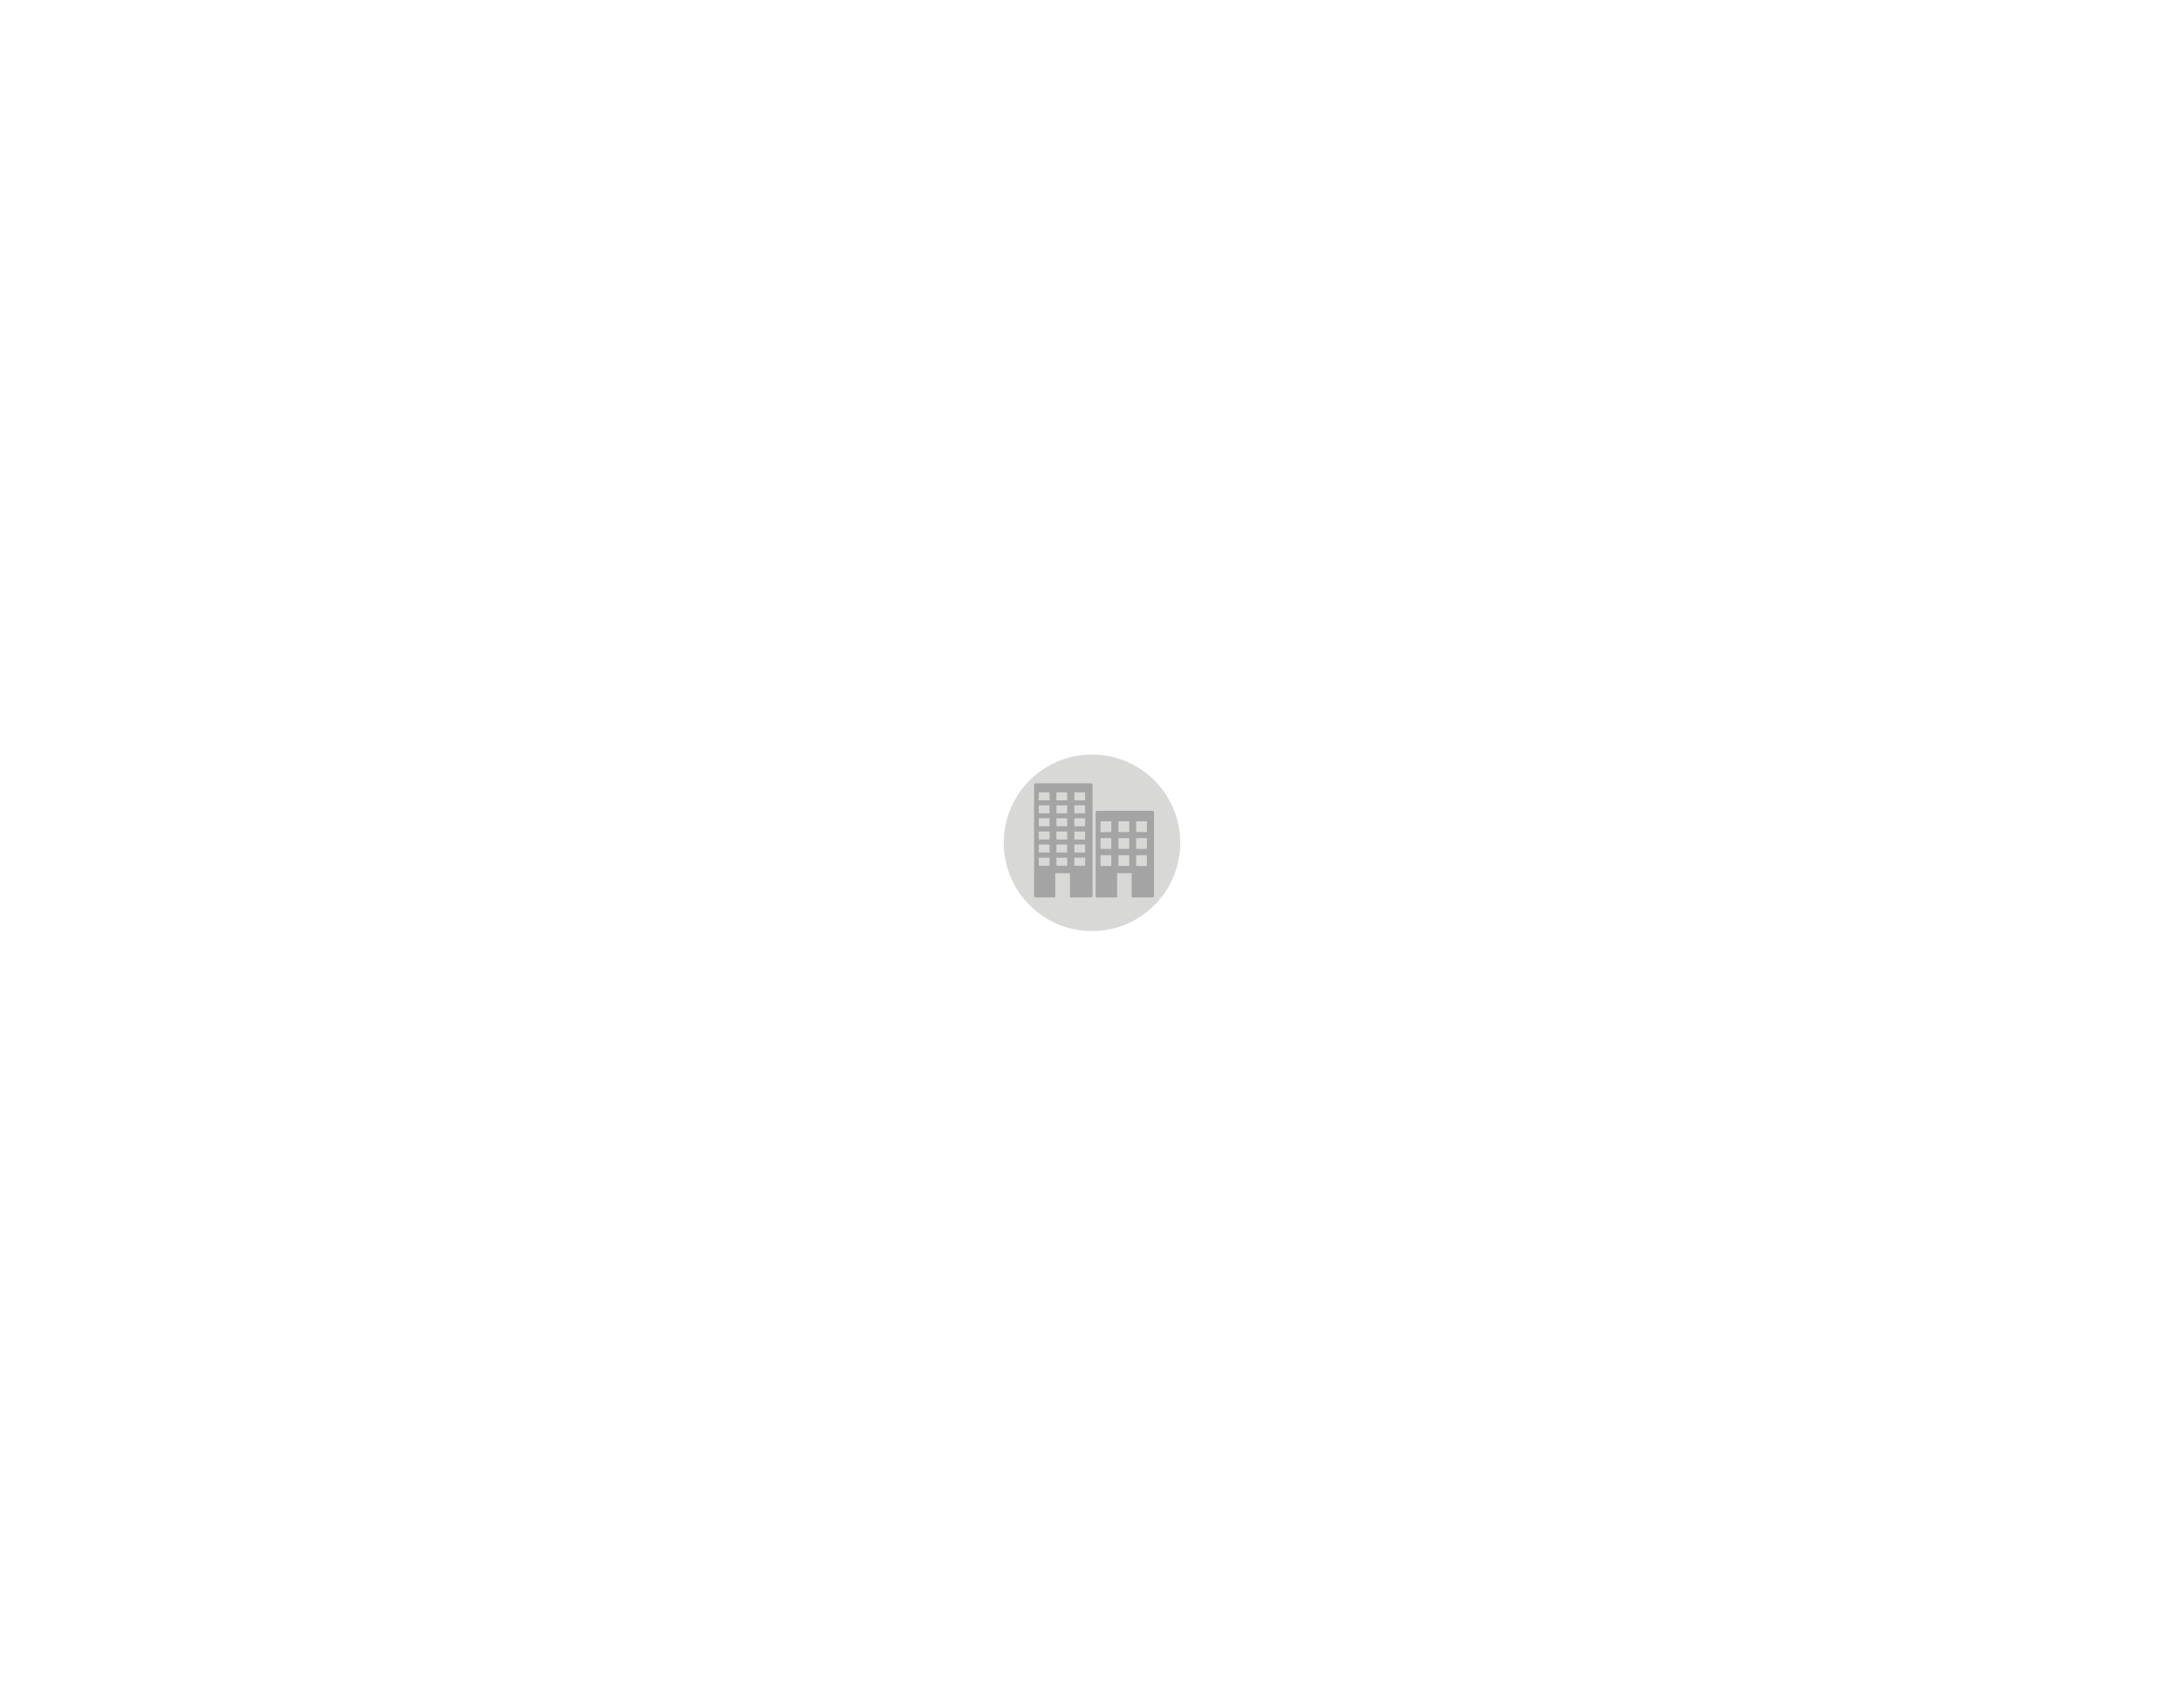
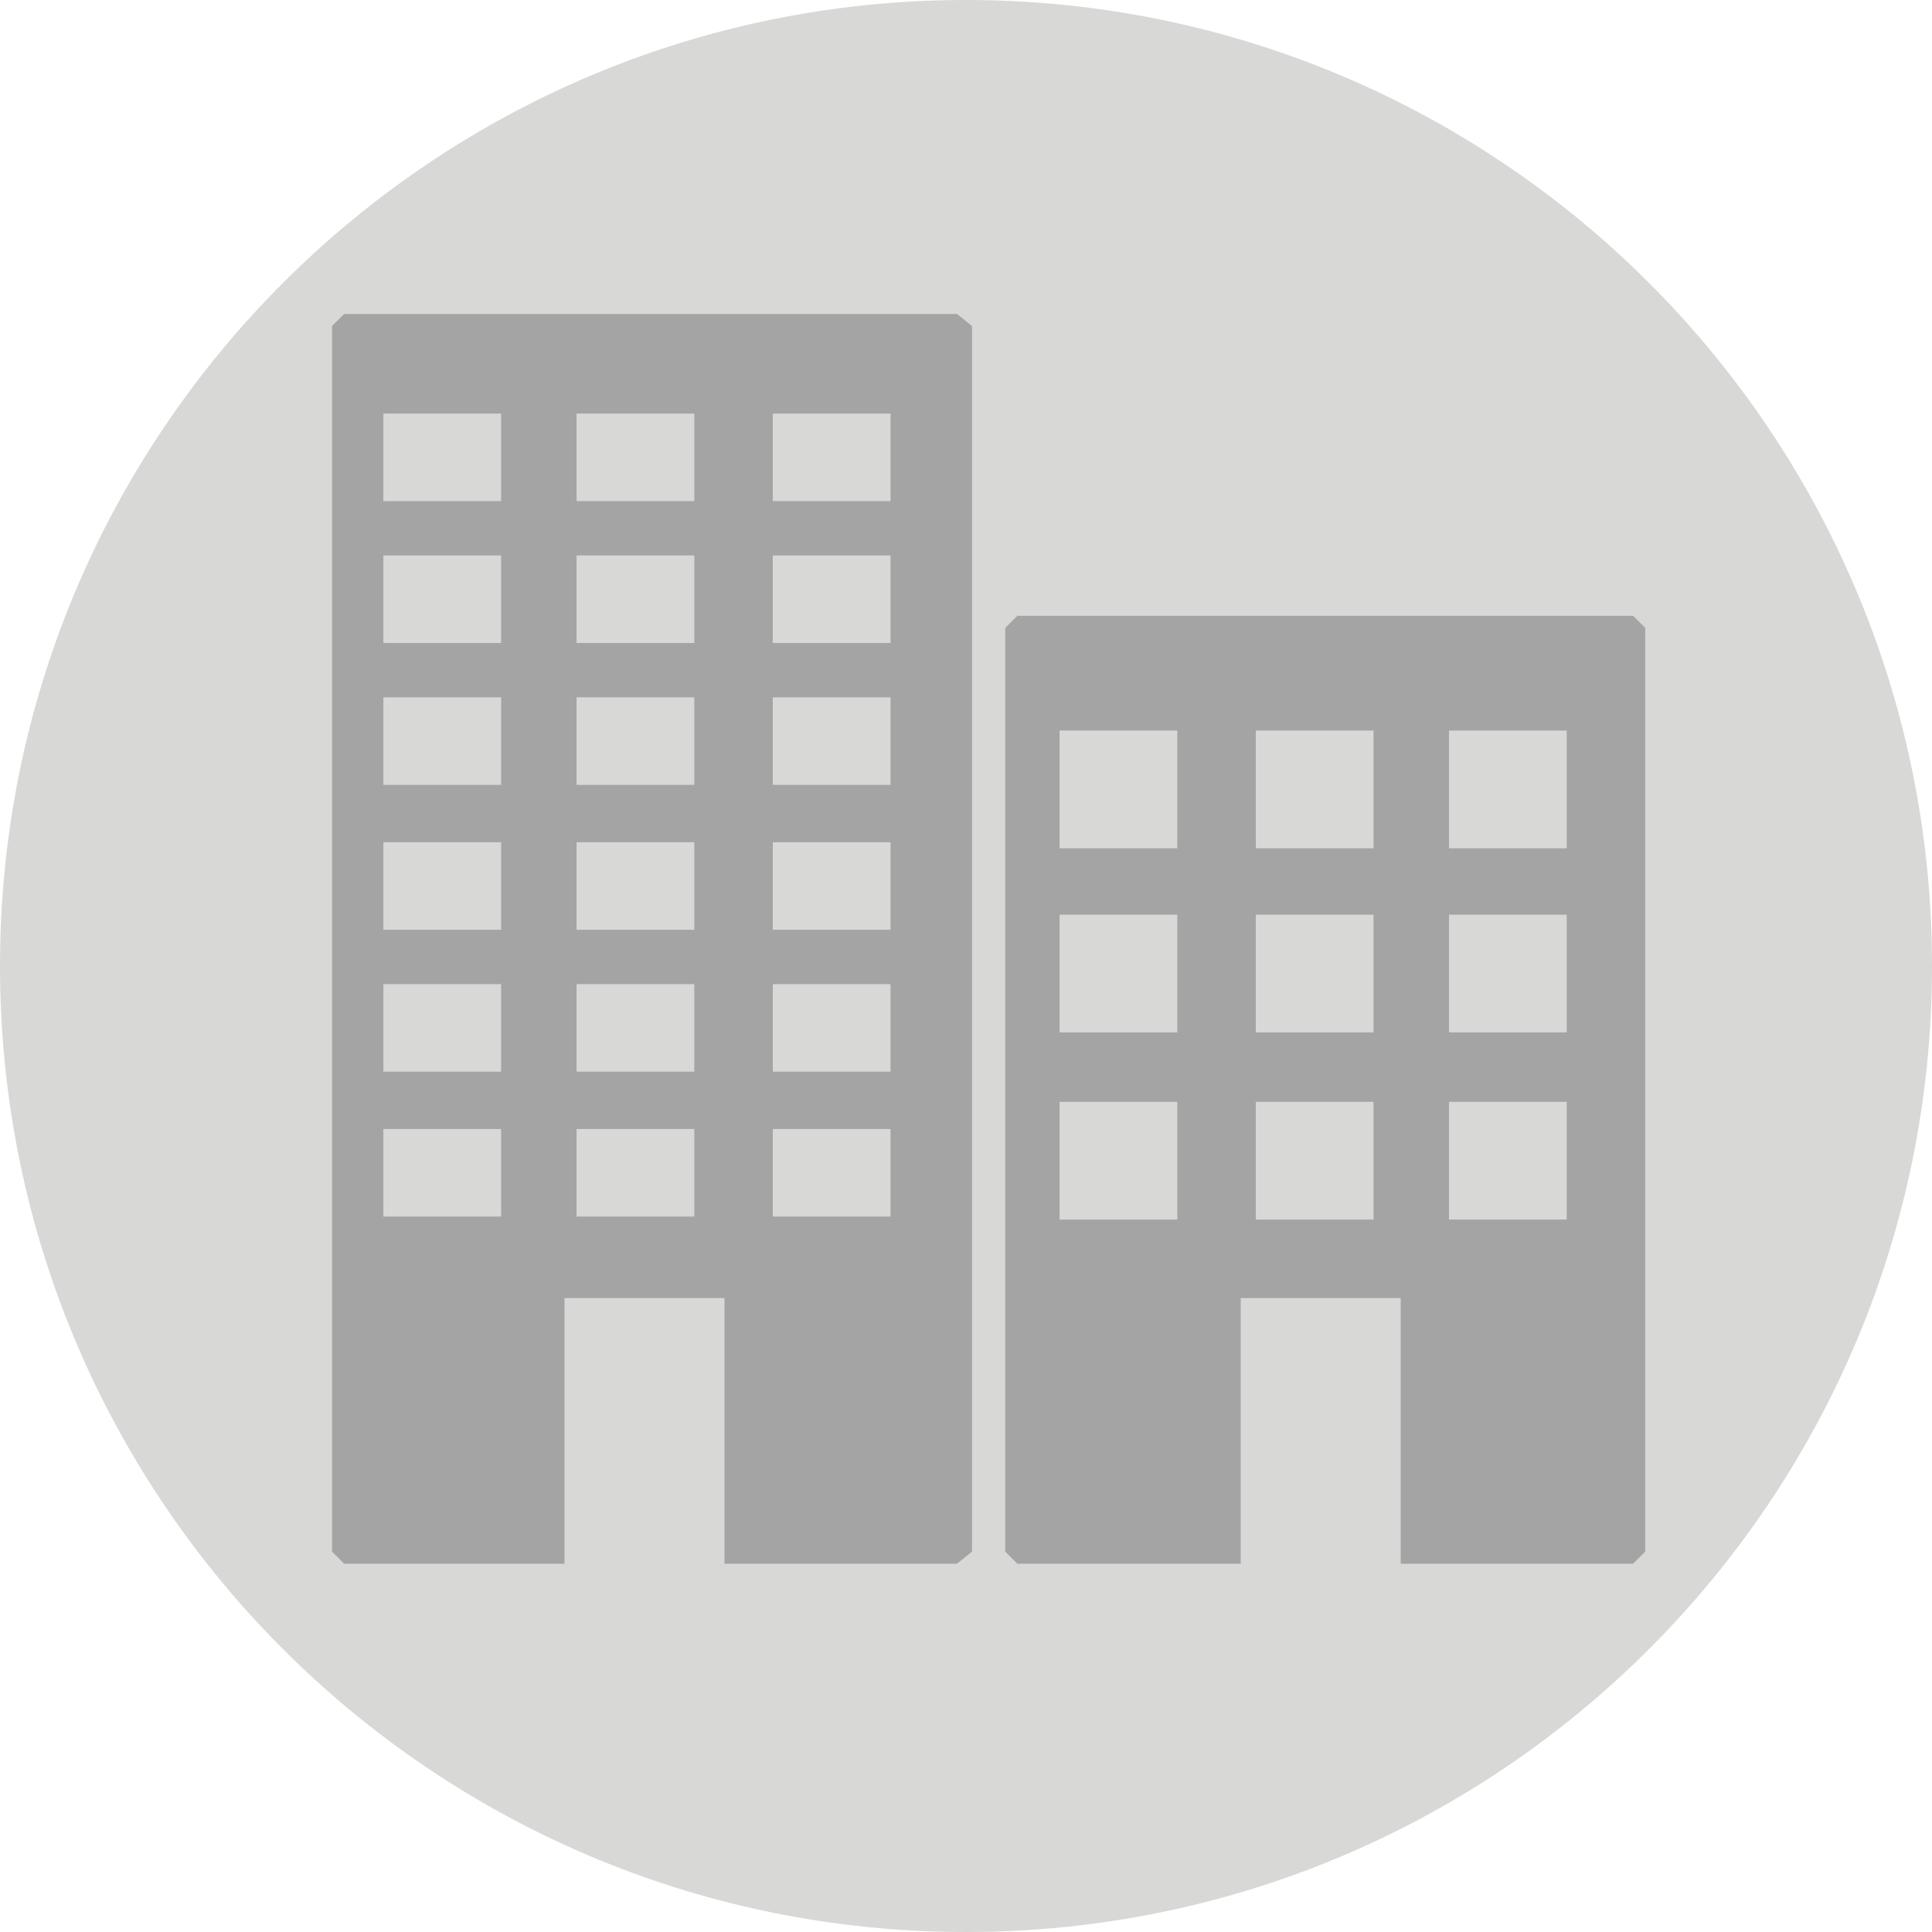
- <svg xmlns="http://www.w3.org/2000/svg" version="1.1" id="Layer_1" x="0px" y="0px" viewBox="0 0 792 612" enable-background="new 0 0 792 612" xml:space="preserve">
-   <circle fill="#D8D8D7" cx="396" cy="305.6" r="32" />
-   <polygon fill="#A4A4A4" points="375.4,284 395.7,284 396.2,284.4 396.2,325 395.7,325.4 375.4,325.4 375,325 375,284.4 " />
-   <g>
-     <rect x="376.7" y="292" fill="#D8D8D7" width="3.9" height="2.9" />
-     <rect x="383.1" y="292" fill="#D8D8D7" width="3.9" height="2.9" />
-     <rect x="389.6" y="292" fill="#D8D8D7" width="3.9" height="2.9" />
+ <svg xmlns="http://www.w3.org/2000/svg" version="1.1" id="Layer_1" x="0px" y="0px" viewBox="0 0 64 64" enable-background="new 0 0 792 612" xml:space="preserve" width="100%" height="100%">
+   <defs id="defs3070" />
+   <circle cx="396" cy="305.6" r="32" id="circle2986" style="fill:#d8d8d7" transform="translate(-364,-273.6)" />
+   <polygon points="396.2,325 395.7,325.4 375.4,325.4 375,325 375,284.4 375.4,284 395.7,284 396.2,284.4 " id="polygon2988" style="fill:#a4a4a4" transform="translate(-364,-273.6)" />
+   <g id="g2990" transform="translate(-364,-273.6)">
+     <rect x="376.7" y="292" width="3.9" height="2.9" id="rect2992" style="fill:#d8d8d7" />
+     <rect x="383.1" y="292" width="3.9" height="2.9" id="rect2994" style="fill:#d8d8d7" />
+     <rect x="389.6" y="292" width="3.9" height="2.9" id="rect2996" style="fill:#d8d8d7" />
  </g>
-   <g>
-     <rect x="376.7" y="287.3" fill="#D8D8D7" width="3.9" height="2.9" />
-     <rect x="383.1" y="287.3" fill="#D8D8D7" width="3.9" height="2.9" />
-     <rect x="389.6" y="287.3" fill="#D8D8D7" width="3.9" height="2.9" />
+   <g id="g2998" transform="translate(-364,-273.6)">
+     <rect x="376.7" y="287.3" width="3.9" height="2.9" id="rect3000" style="fill:#d8d8d7" />
+     <rect x="383.1" y="287.3" width="3.9" height="2.9" id="rect3002" style="fill:#d8d8d7" />
+     <rect x="389.6" y="287.3" width="3.9" height="2.9" id="rect3004" style="fill:#d8d8d7" />
  </g>
-   <g>
-     <rect x="376.7" y="296.7" fill="#D8D8D7" width="3.9" height="2.9" />
-     <rect x="383.1" y="296.7" fill="#D8D8D7" width="3.9" height="2.9" />
-     <rect x="389.6" y="296.7" fill="#D8D8D7" width="3.9" height="2.9" />
+   <g id="g3006" transform="translate(-364,-273.6)">
+     <rect x="376.7" y="296.7" width="3.9" height="2.9" id="rect3008" style="fill:#d8d8d7" />
+     <rect x="383.1" y="296.7" width="3.9" height="2.9" id="rect3010" style="fill:#d8d8d7" />
+     <rect x="389.6" y="296.7" width="3.9" height="2.9" id="rect3012" style="fill:#d8d8d7" />
  </g>
-   <g>
-     <rect x="376.7" y="301.5" fill="#D8D8D7" width="3.9" height="2.9" />
-     <rect x="383.1" y="301.5" fill="#D8D8D7" width="3.9" height="2.9" />
-     <rect x="389.6" y="301.5" fill="#D8D8D7" width="3.9" height="2.9" />
+   <g id="g3014" transform="translate(-364,-273.6)">
+     <rect x="376.7" y="301.5" width="3.9" height="2.9" id="rect3016" style="fill:#d8d8d7" />
+     <rect x="383.1" y="301.5" width="3.9" height="2.9" id="rect3018" style="fill:#d8d8d7" />
+     <rect x="389.6" y="301.5" width="3.9" height="2.9" id="rect3020" style="fill:#d8d8d7" />
  </g>
-   <g>
-     <rect x="376.7" y="306.2" fill="#D8D8D7" width="3.9" height="2.9" />
-     <rect x="383.1" y="306.2" fill="#D8D8D7" width="3.9" height="2.9" />
-     <rect x="389.6" y="306.2" fill="#D8D8D7" width="3.9" height="2.9" />
+   <g id="g3022" transform="translate(-364,-273.6)">
+     <rect x="376.7" y="306.2" width="3.9" height="2.9" id="rect3024" style="fill:#d8d8d7" />
+     <rect x="383.1" y="306.2" width="3.9" height="2.9" id="rect3026" style="fill:#d8d8d7" />
+     <rect x="389.6" y="306.2" width="3.9" height="2.9" id="rect3028" style="fill:#d8d8d7" />
  </g>
-   <g>
-     <rect x="376.7" y="311" fill="#D8D8D7" width="3.9" height="2.9" />
-     <rect x="383.1" y="311" fill="#D8D8D7" width="3.9" height="2.9" />
-     <rect x="389.6" y="311" fill="#D8D8D7" width="3.9" height="2.9" />
+   <g id="g3030" transform="translate(-364,-273.6)">
+     <rect x="376.7" y="311" width="3.9" height="2.9" id="rect3032" style="fill:#d8d8d7" />
+     <rect x="383.1" y="311" width="3.9" height="2.9" id="rect3034" style="fill:#d8d8d7" />
+     <rect x="389.6" y="311" width="3.9" height="2.9" id="rect3036" style="fill:#d8d8d7" />
  </g>
-   <polygon fill="#A4A4A4" points="397.7,294 418.1,294 418.5,294.4 418.5,325 418.1,325.4 397.7,325.4 397.3,325 397.3,294.4 " />
-   <g>
-     <rect x="399.1" y="303.9" fill="#D8D8D7" width="3.9" height="3.9" />
-     <rect x="405.6" y="303.9" fill="#D8D8D7" width="3.9" height="3.9" />
-     <rect x="412" y="303.9" fill="#D8D8D7" width="3.9" height="3.9" />
+   <polygon points="418.5,325 418.1,325.4 397.7,325.4 397.3,325 397.3,294.4 397.7,294 418.1,294 418.5,294.4 " id="polygon3038" style="fill:#a4a4a4" transform="translate(-364,-273.6)" />
+   <g id="g3040" transform="translate(-364,-273.6)">
+     <rect x="399.1" y="303.9" width="3.9" height="3.9" id="rect3042" style="fill:#d8d8d7" />
+     <rect x="405.6" y="303.9" width="3.9" height="3.9" id="rect3044" style="fill:#d8d8d7" />
+     <rect x="412" y="303.9" width="3.9" height="3.9" id="rect3046" style="fill:#d8d8d7" />
  </g>
-   <g>
-     <rect x="399.1" y="297.8" fill="#D8D8D7" width="3.9" height="3.9" />
-     <rect x="405.6" y="297.8" fill="#D8D8D7" width="3.9" height="3.9" />
-     <rect x="412" y="297.8" fill="#D8D8D7" width="3.9" height="3.9" />
+   <g id="g3048" transform="translate(-364,-273.6)">
+     <rect x="399.1" y="297.8" width="3.9" height="3.9" id="rect3050" style="fill:#d8d8d7" />
+     <rect x="405.6" y="297.8" width="3.9" height="3.9" id="rect3052" style="fill:#d8d8d7" />
+     <rect x="412" y="297.8" width="3.9" height="3.9" id="rect3054" style="fill:#d8d8d7" />
  </g>
-   <g>
-     <rect x="399.1" y="310.1" fill="#D8D8D7" width="3.9" height="3.9" />
-     <rect x="405.6" y="310.1" fill="#D8D8D7" width="3.9" height="3.9" />
-     <rect x="412" y="310.1" fill="#D8D8D7" width="3.9" height="3.9" />
+   <g id="g3056" transform="translate(-364,-273.6)">
+     <rect x="399.1" y="310.1" width="3.9" height="3.9" id="rect3058" style="fill:#d8d8d7" />
+     <rect x="405.6" y="310.1" width="3.9" height="3.9" id="rect3060" style="fill:#d8d8d7" />
+     <rect x="412" y="310.1" width="3.9" height="3.9" id="rect3062" style="fill:#d8d8d7" />
  </g>
-   <rect x="382.7" y="316.6" fill="#D8D8D7" width="5.3" height="9.4" />
-   <rect x="405.1" y="316.6" fill="#D8D8D7" width="5.3" height="9.4" />
+   <rect x="18.7" y="43" width="5.3" height="9.4" id="rect3064" style="fill:#d8d8d7" />
+   <rect x="41.1" y="43" width="5.3" height="9.4" id="rect3066" style="fill:#d8d8d7" />
</svg>
